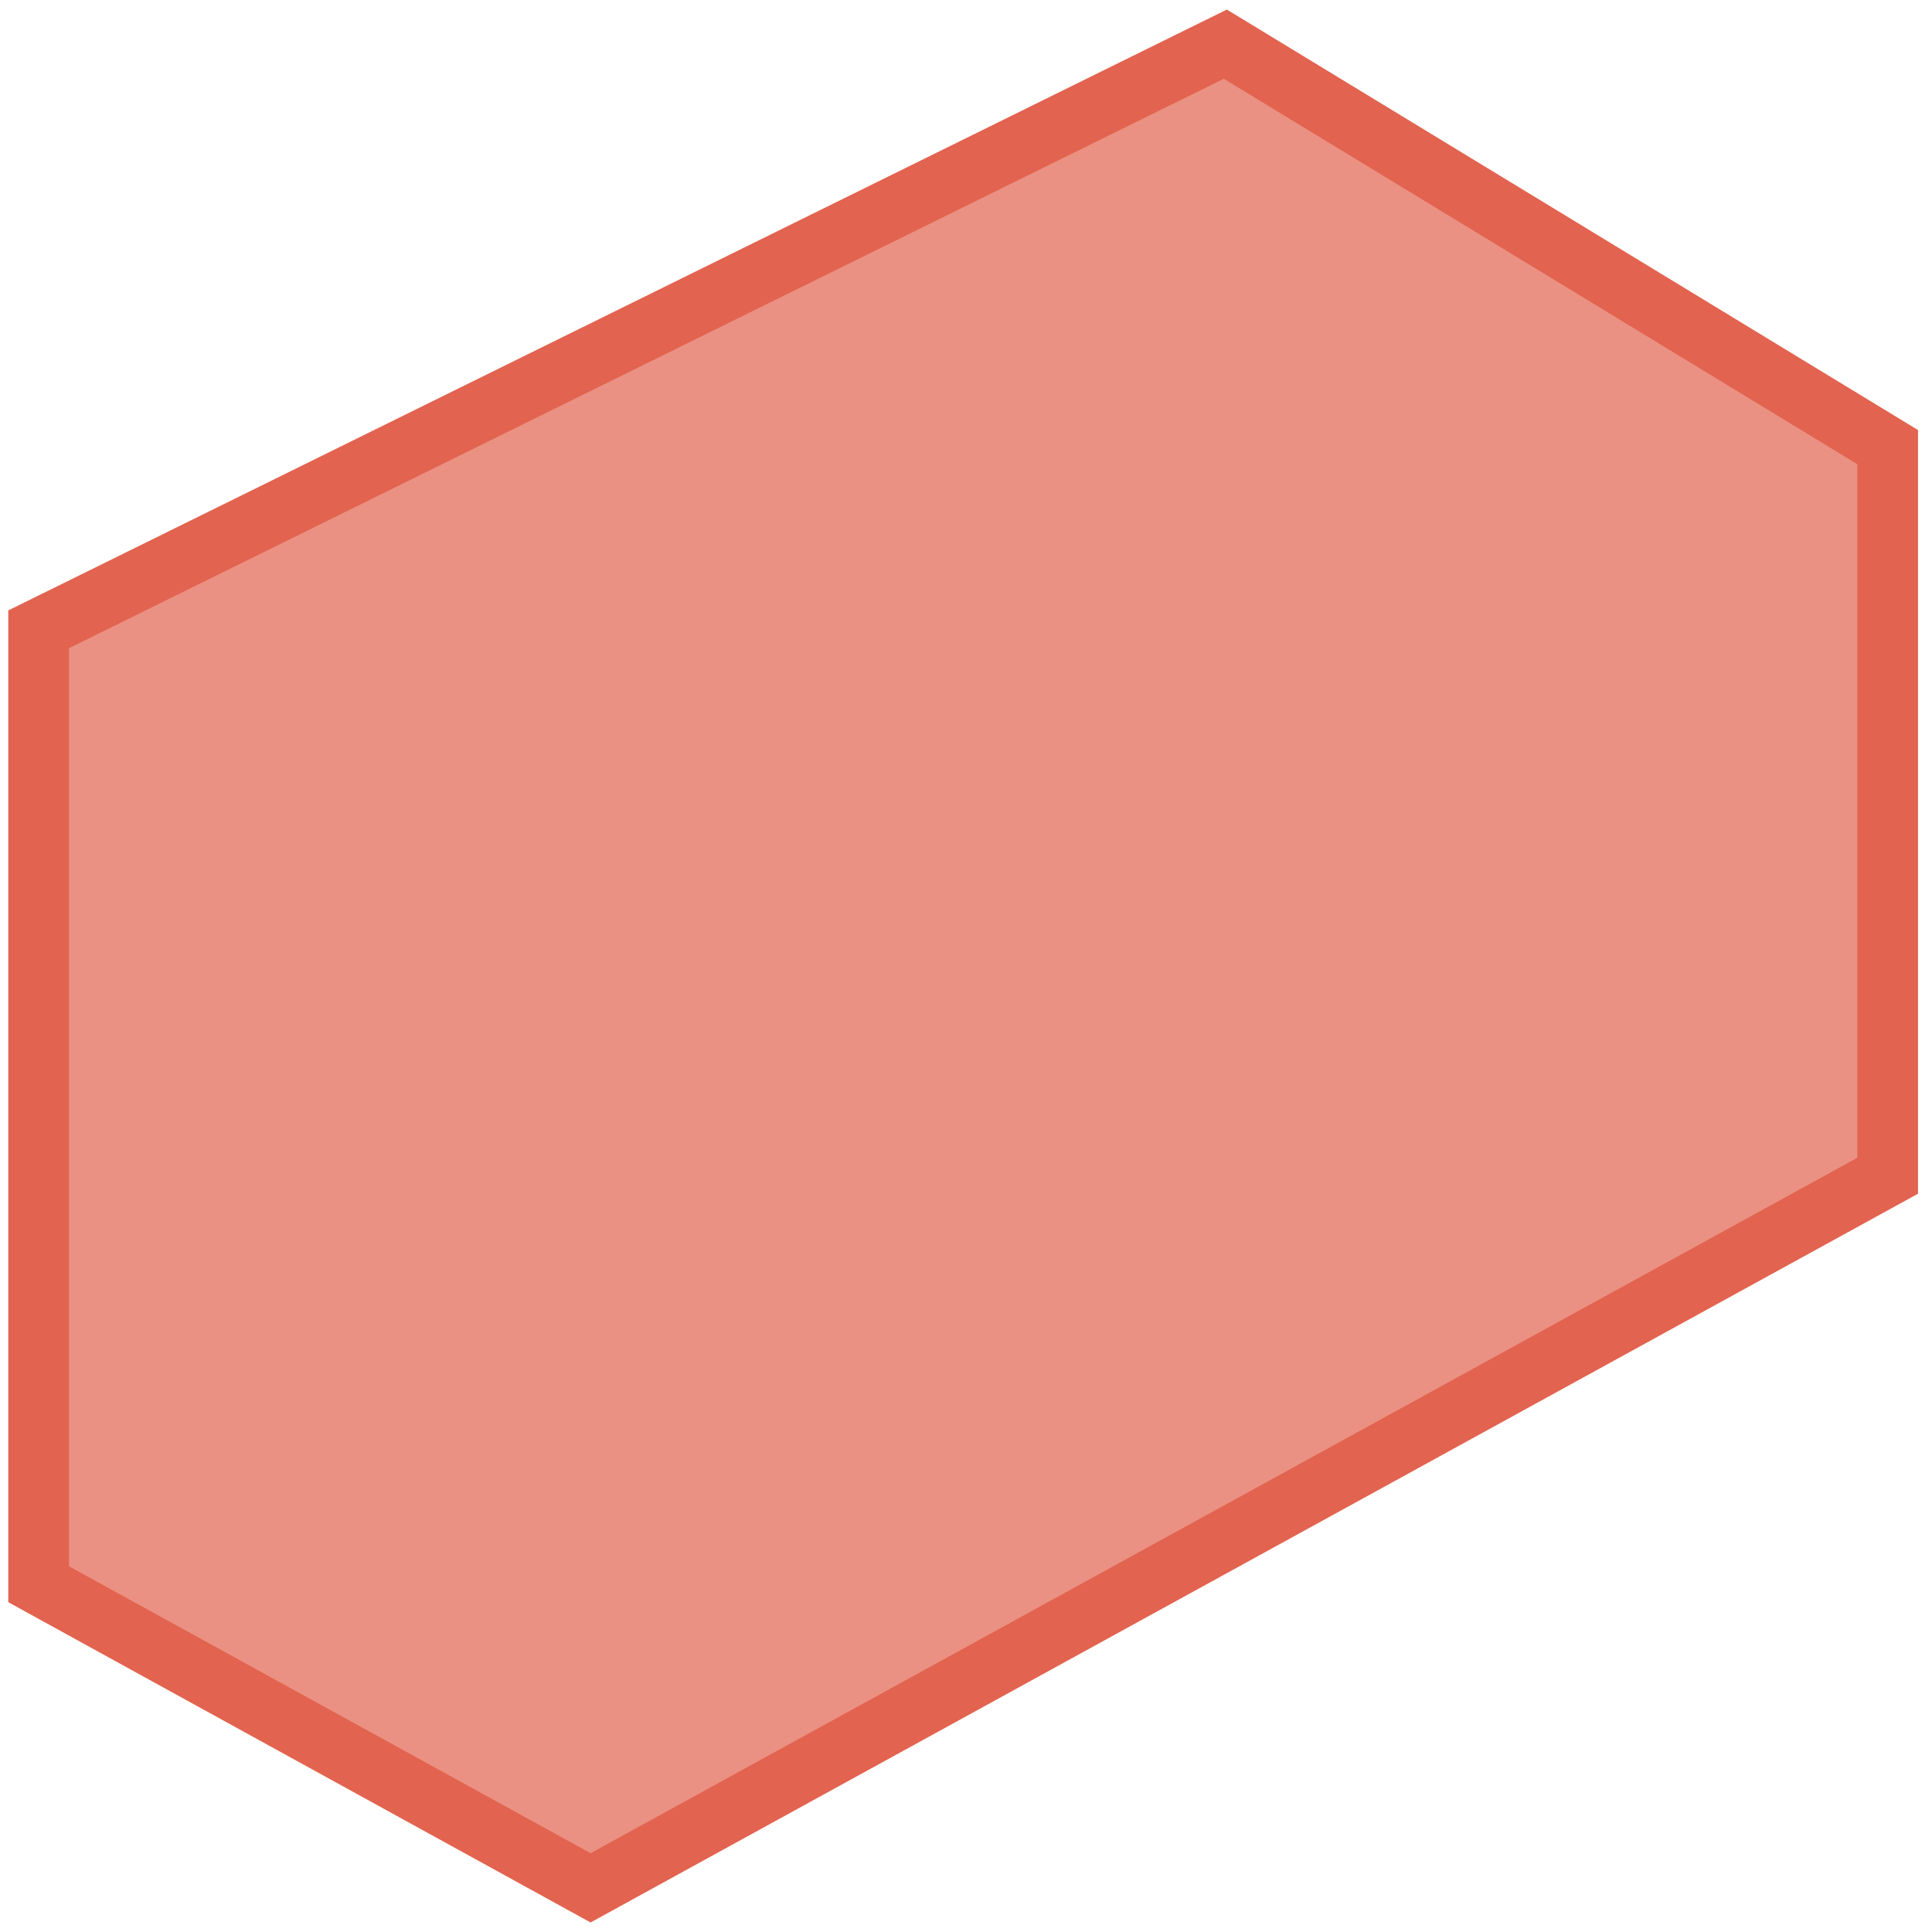
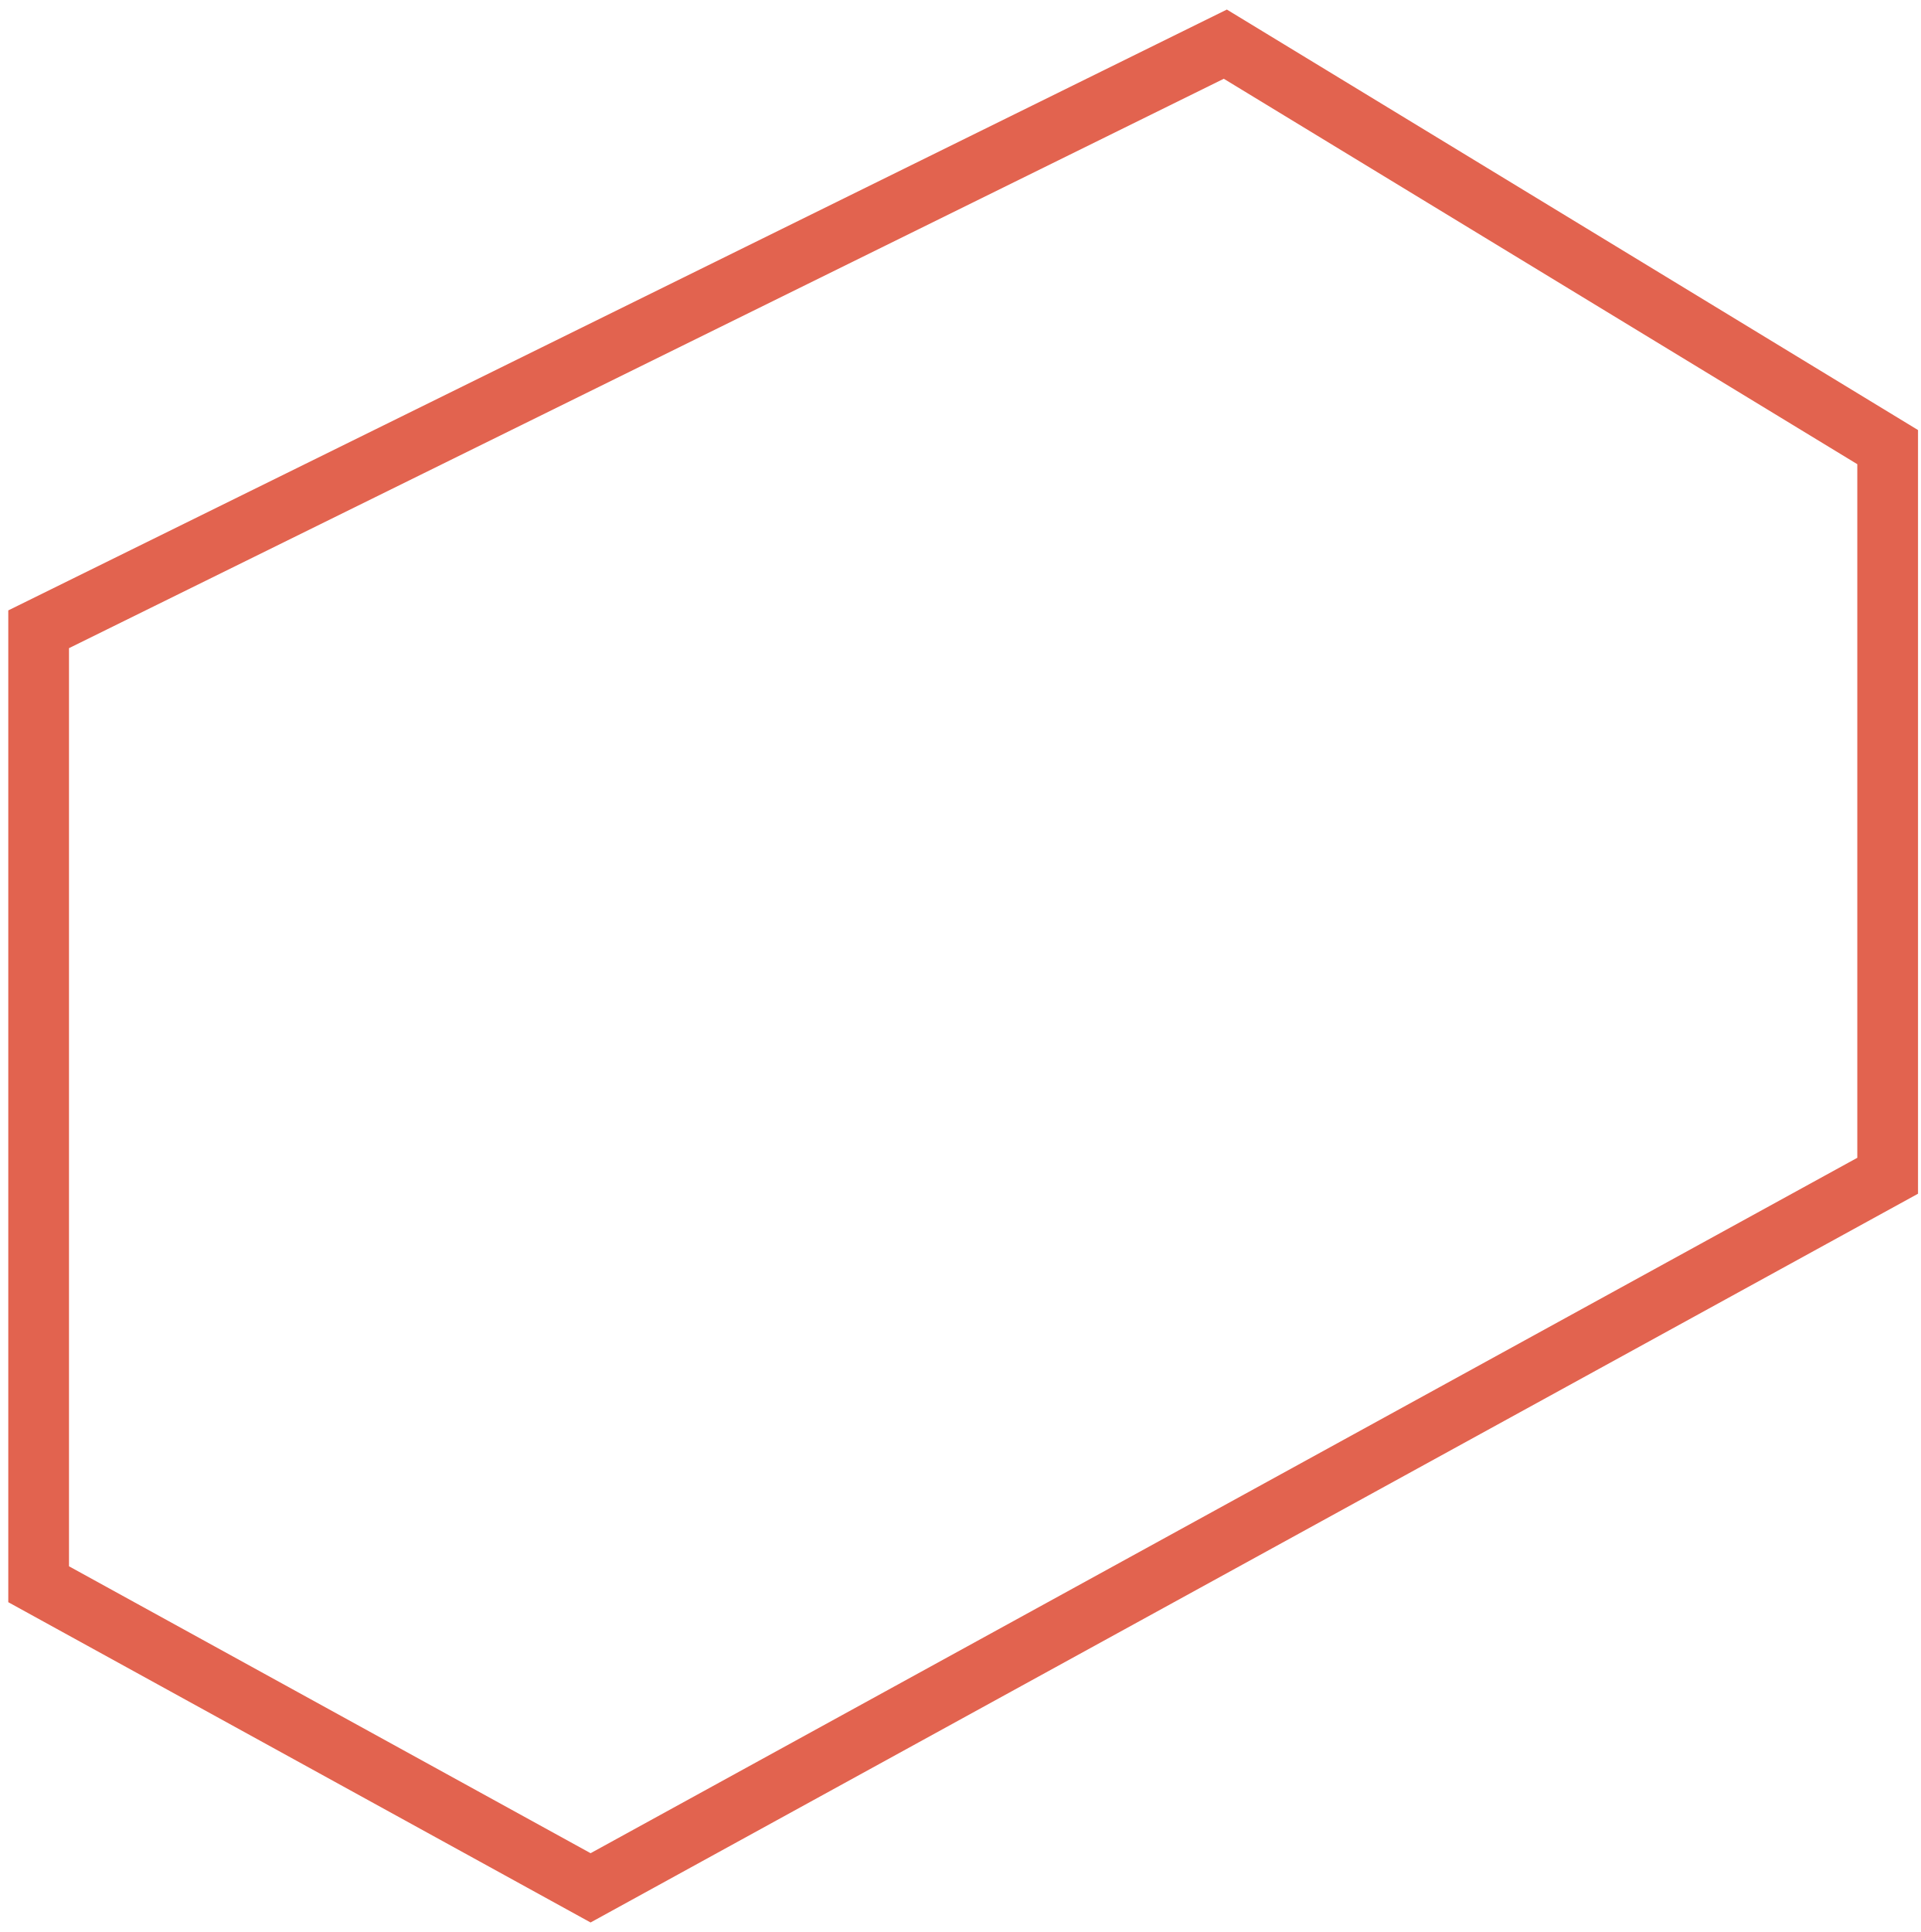
<svg xmlns="http://www.w3.org/2000/svg" width="174" height="175" viewBox="0 0 174 175" fill="none">
-   <path d="M3.5 143.5V57L111 4L171 40.5V106.5L53.5 171L3.5 143.5Z" fill="#E2634F" fill-opacity="0.7" stroke="#E2634F" stroke-width="5.5" />
+   <path d="M3.5 143.5V57L111 4L171 40.5V106.5L53.5 171L3.5 143.5Z" fill="none" fill-opacity="0.7" stroke="#E2634F" stroke-width="5.5" />
</svg>
